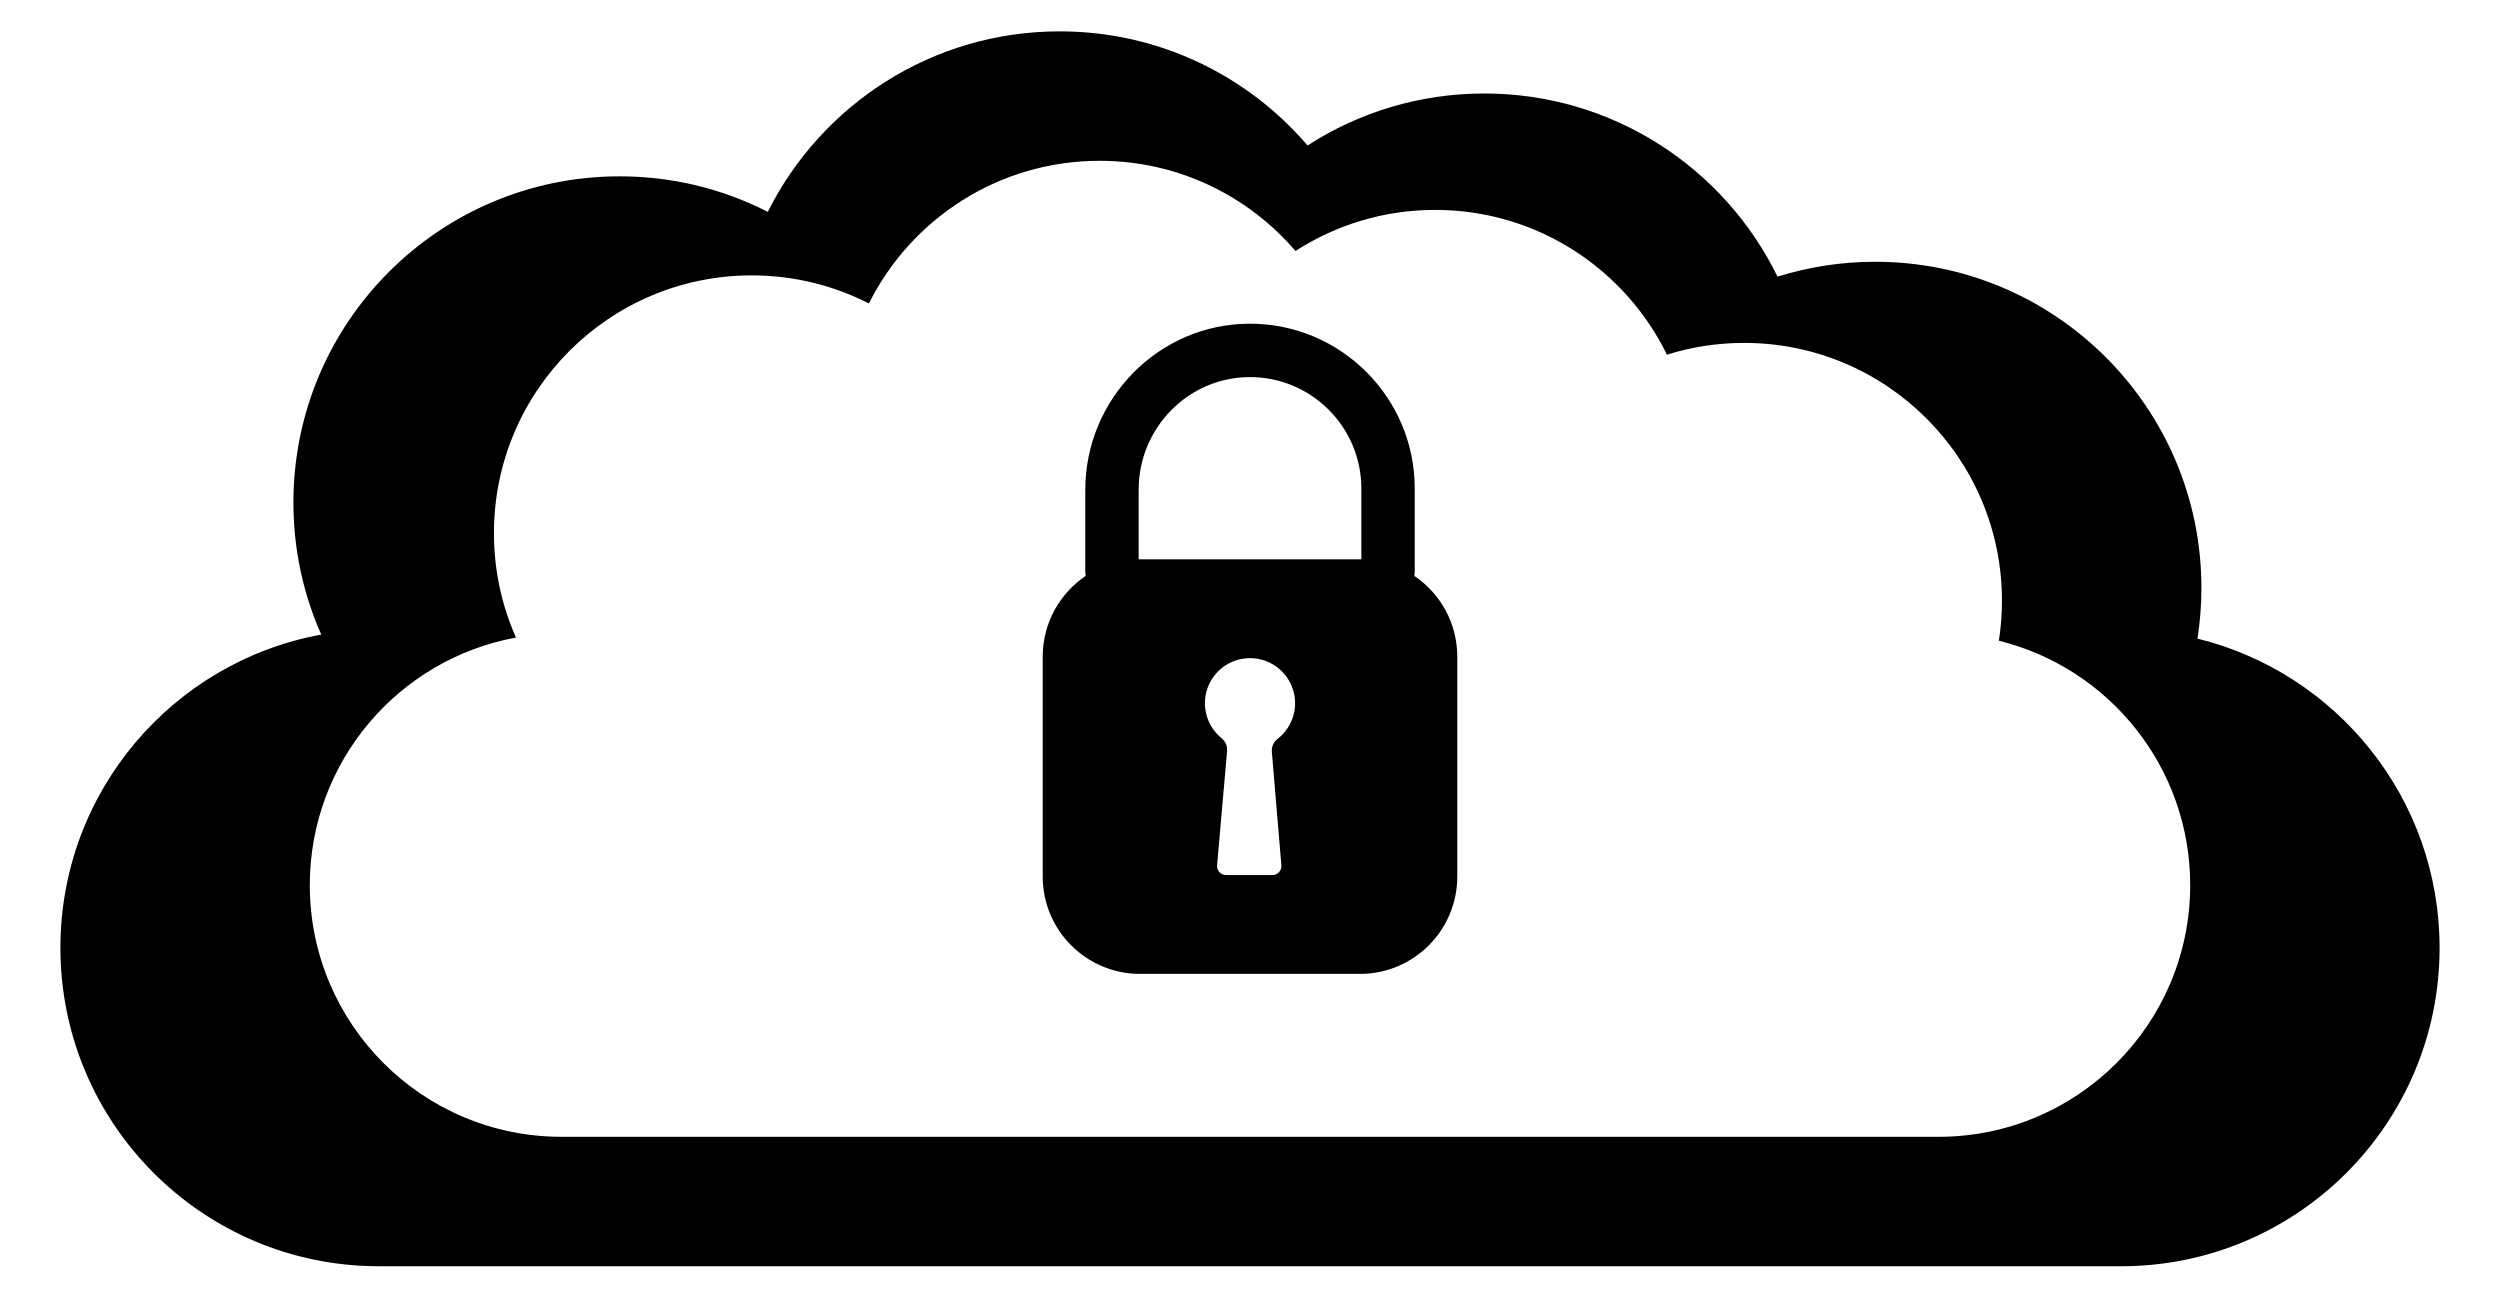
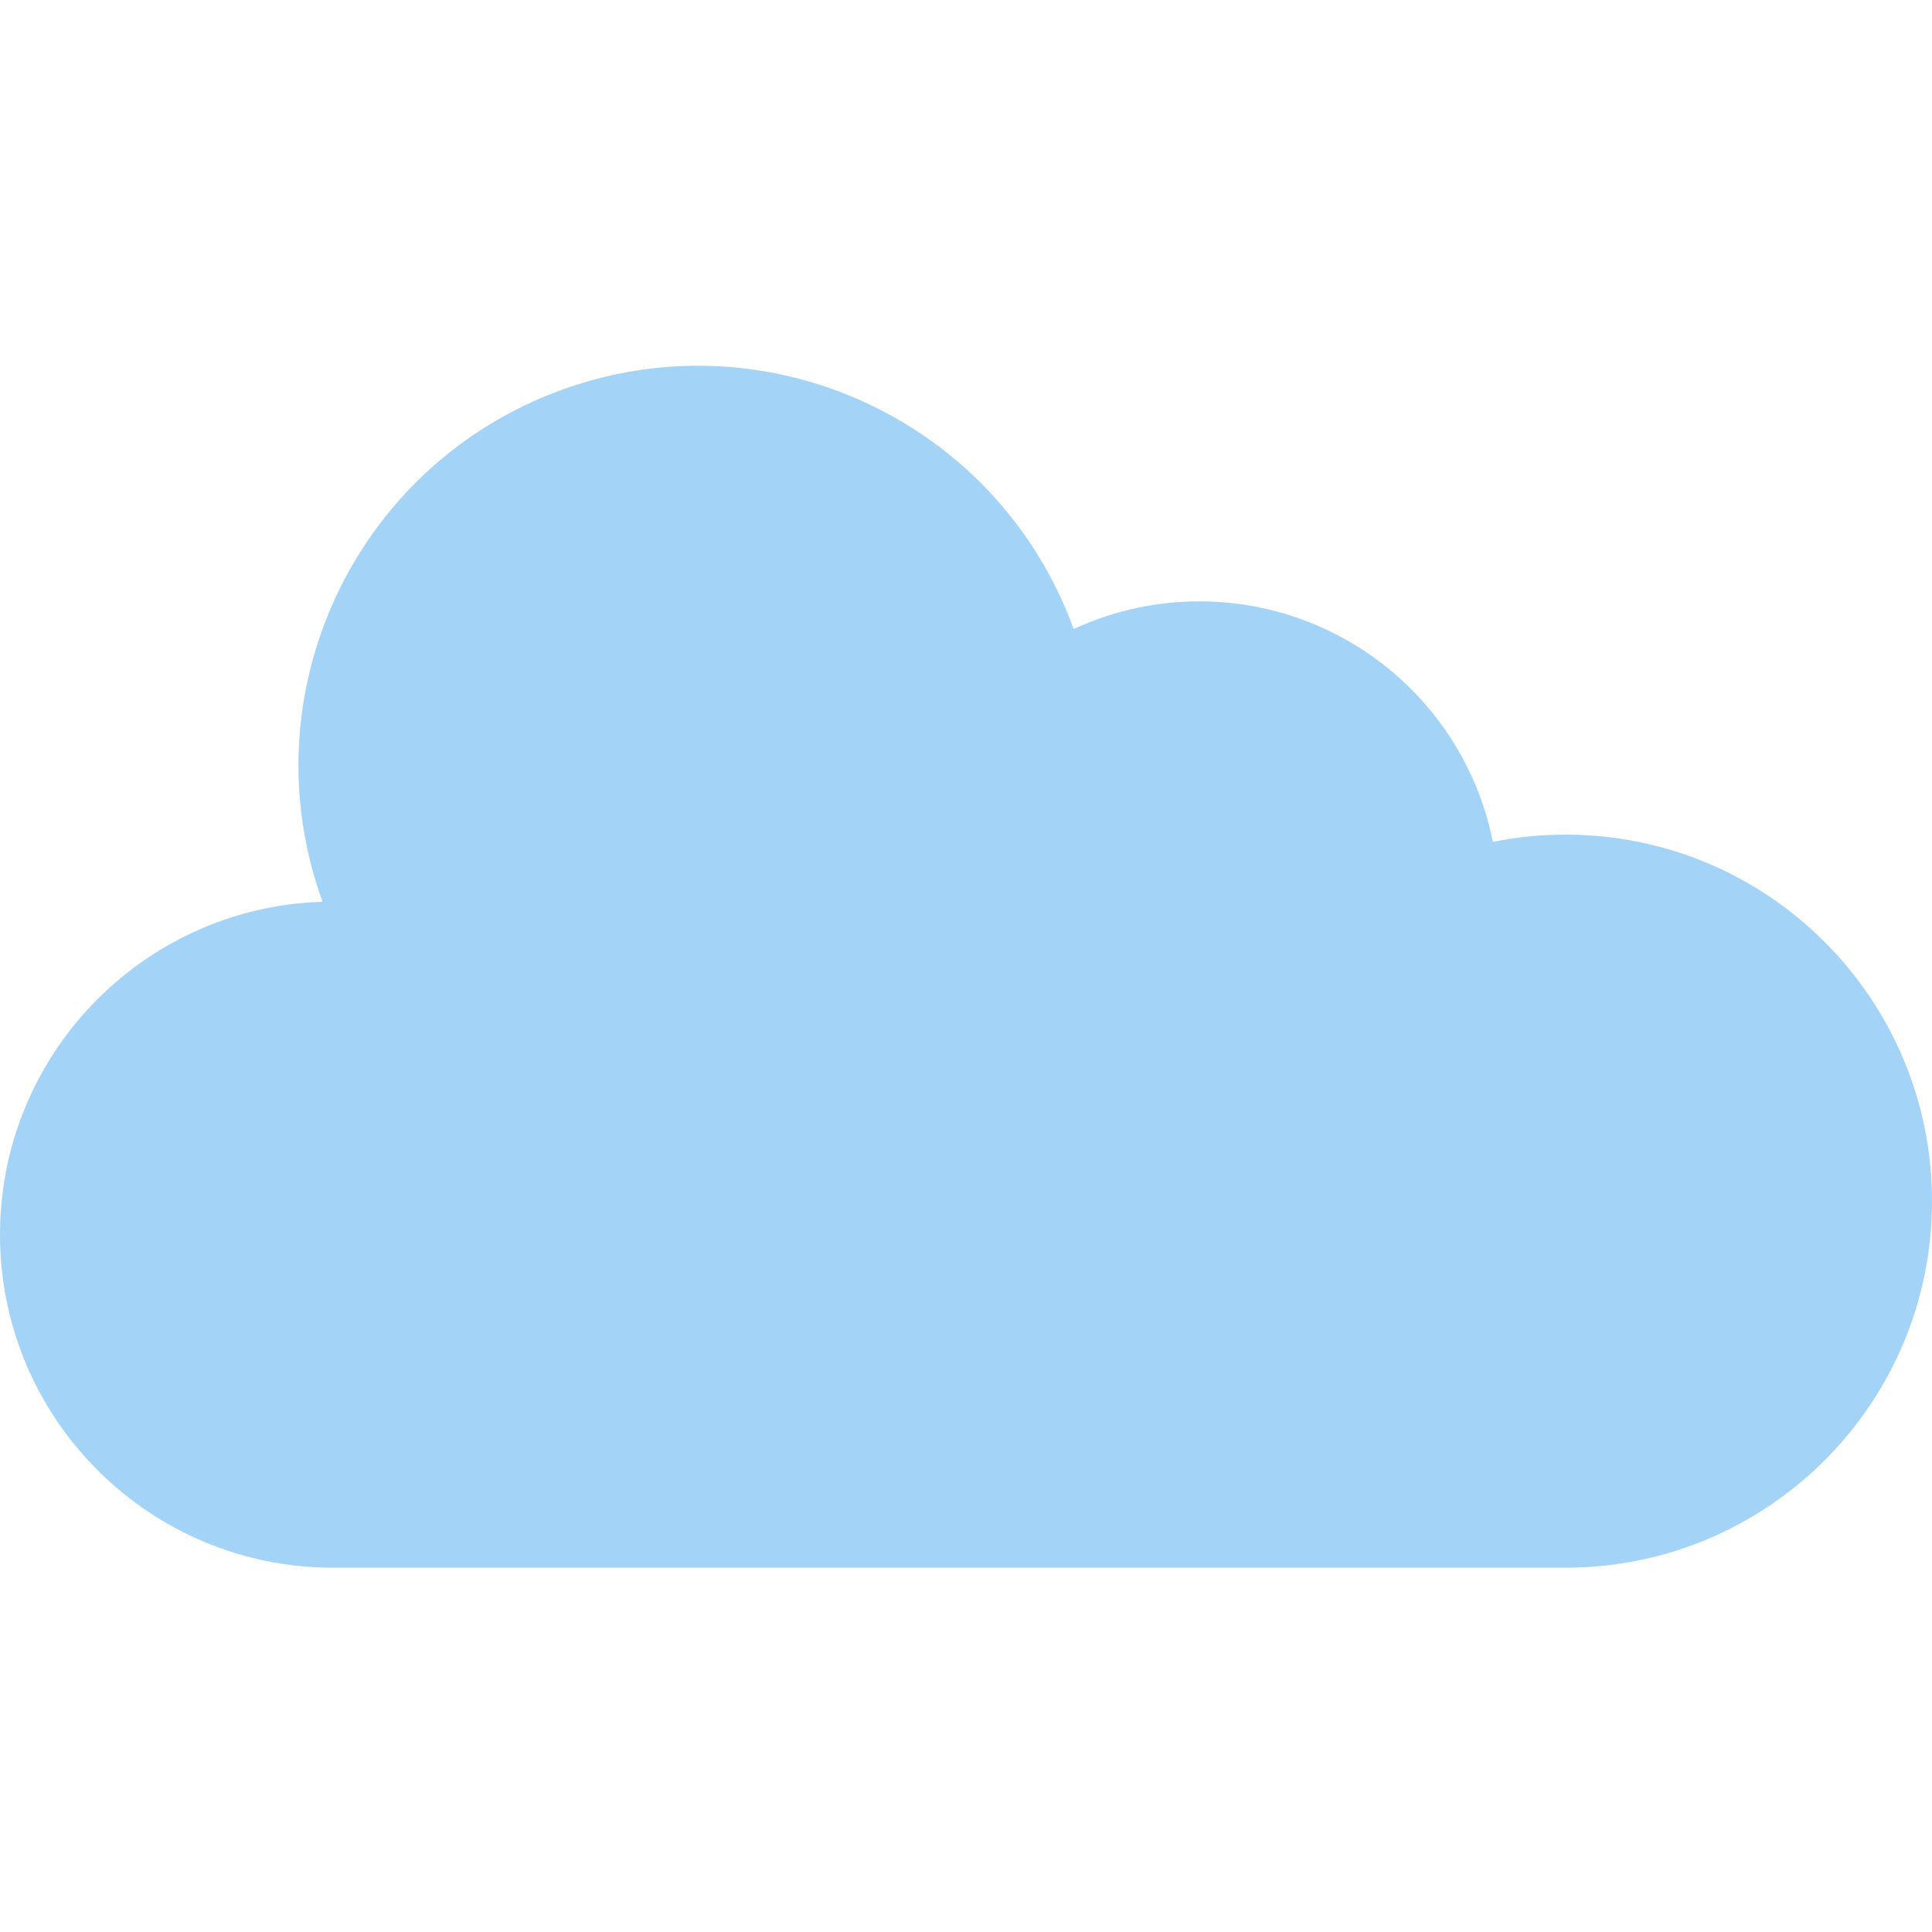
- <svg xmlns="http://www.w3.org/2000/svg" version="1.1" id="Layer_1" x="0px" y="0px" viewBox="0 0 2690 1396.224" enable-background="new 0 0 2690 1396.224" xml:space="preserve">
-   <g>
-     <path d="M2364.503,687.154c2.77-17.763,4.219-35.964,4.219-54.505c0-193.847-157.144-350.99-350.99-350.99   c-36.62,0-71.926,5.616-105.115,16.02c-57.031-116.698-176.879-197.087-315.516-197.087c-70.088,0-135.37,20.553-190.169,55.946   c-64.374-75.161-159.956-122.801-266.676-122.801c-137.502,0-256.516,79.081-314.097,194.231   c-47.848-24.444-102.043-38.235-159.461-38.235c-193.847,0-350.99,157.144-350.99,350.99c0,50.581,10.719,98.653,29.978,142.096   C186.027,711.977,65,851.775,65,1019.853c0,189.231,153.402,342.633,342.633,342.633h1874.733   c189.231,0,342.633-153.402,342.633-342.633C2625,858.937,2514.062,723.955,2364.503,687.154z M2085.854,1223.204H604.146   c-149.56,0-270.802-121.242-270.802-270.802c0-132.841,95.655-243.332,221.841-266.377   c-15.221-34.336-23.693-72.329-23.693-112.307c0-153.208,124.199-277.407,277.407-277.407c45.38,0,88.214,10.9,126.031,30.219   c45.51-91.01,139.573-153.511,248.249-153.511c84.347,0,159.891,37.653,210.769,97.057c43.311-27.973,94.907-44.217,150.301-44.217   c109.573,0,204.296,63.535,249.37,155.769c26.231-8.223,54.135-12.662,83.078-12.662c153.208,0,277.407,124.199,277.407,277.407   c0,14.654-1.145,29.039-3.334,43.078c118.205,29.085,205.885,135.77,205.885,262.951   C2356.656,1101.962,2235.414,1223.204,2085.854,1223.204z" />
-     <path d="M1521.789,619.678c0.292-1.642,0.452-3.329,0.452-5.054v-89.075c0-97.899-79.784-177.514-177.745-177.241   c-97.971,0.273-176.738,80.984-176.738,178.956v87.36c0,1.726,0.161,3.413,0.452,5.054c-27.899,18.812-46.247,50.706-46.247,86.886   v236.633c0,57.835,46.885,104.719,104.719,104.719h236.633c57.835,0,104.72-46.884,104.72-104.719V706.564   C1568.036,670.384,1549.687,638.49,1521.789,619.678z M1368.495,808.936l10.262,122.083c0.479,5.693-4.013,10.578-9.726,10.578   h-49.722c-5.726,0-10.222-4.907-9.723-10.611l10.762-122.922c0.454-5.192-1.678-10.293-5.739-13.56   c-11.053-8.893-18.127-22.531-18.127-37.822c0-21.135,13.514-39.113,32.372-45.767c5.051-1.782,10.486-2.752,16.147-2.752   c5.32,0,10.439,0.857,15.229,2.439c19.335,6.387,33.289,24.603,33.289,46.079c0,15.687-7.445,29.635-18.994,38.504   C1370.299,798.43,1368.048,803.628,1368.495,808.936z M1226.684,601.844c-0.496,0-0.99,0.012-1.485,0.019v-74.996   c0-66.108,52.994-120.737,119.101-121.117c66.379-0.382,120.502,53.507,120.502,119.799v76.315   c-0.495-0.007-0.989-0.019-1.486-0.019H1226.684z" />
-   </g>
+ <svg xmlns="http://www.w3.org/2000/svg" height="463pt" viewBox="0 -87 463.834 463" width="463pt">
+   <path d="m375.836 112.957c-5.852 0-11.691.582-17.426 1.742-4.324-21.582-18.305-39.992-37.934-49.957-19.625-9.965-42.738-10.383-62.715-1.137-18.078-49.797-73.102-75.508-122.898-57.43s-75.508 73.105-57.43 122.898c-43.621 1.379-78.078 37.484-77.426 81.121.656 43.641 36.184 78.691 79.828 78.762h296c48.598 0 88-39.398 88-88 0-48.602-39.402-88-88-88zm0 0" fill="#a3d4f7" />
</svg>
